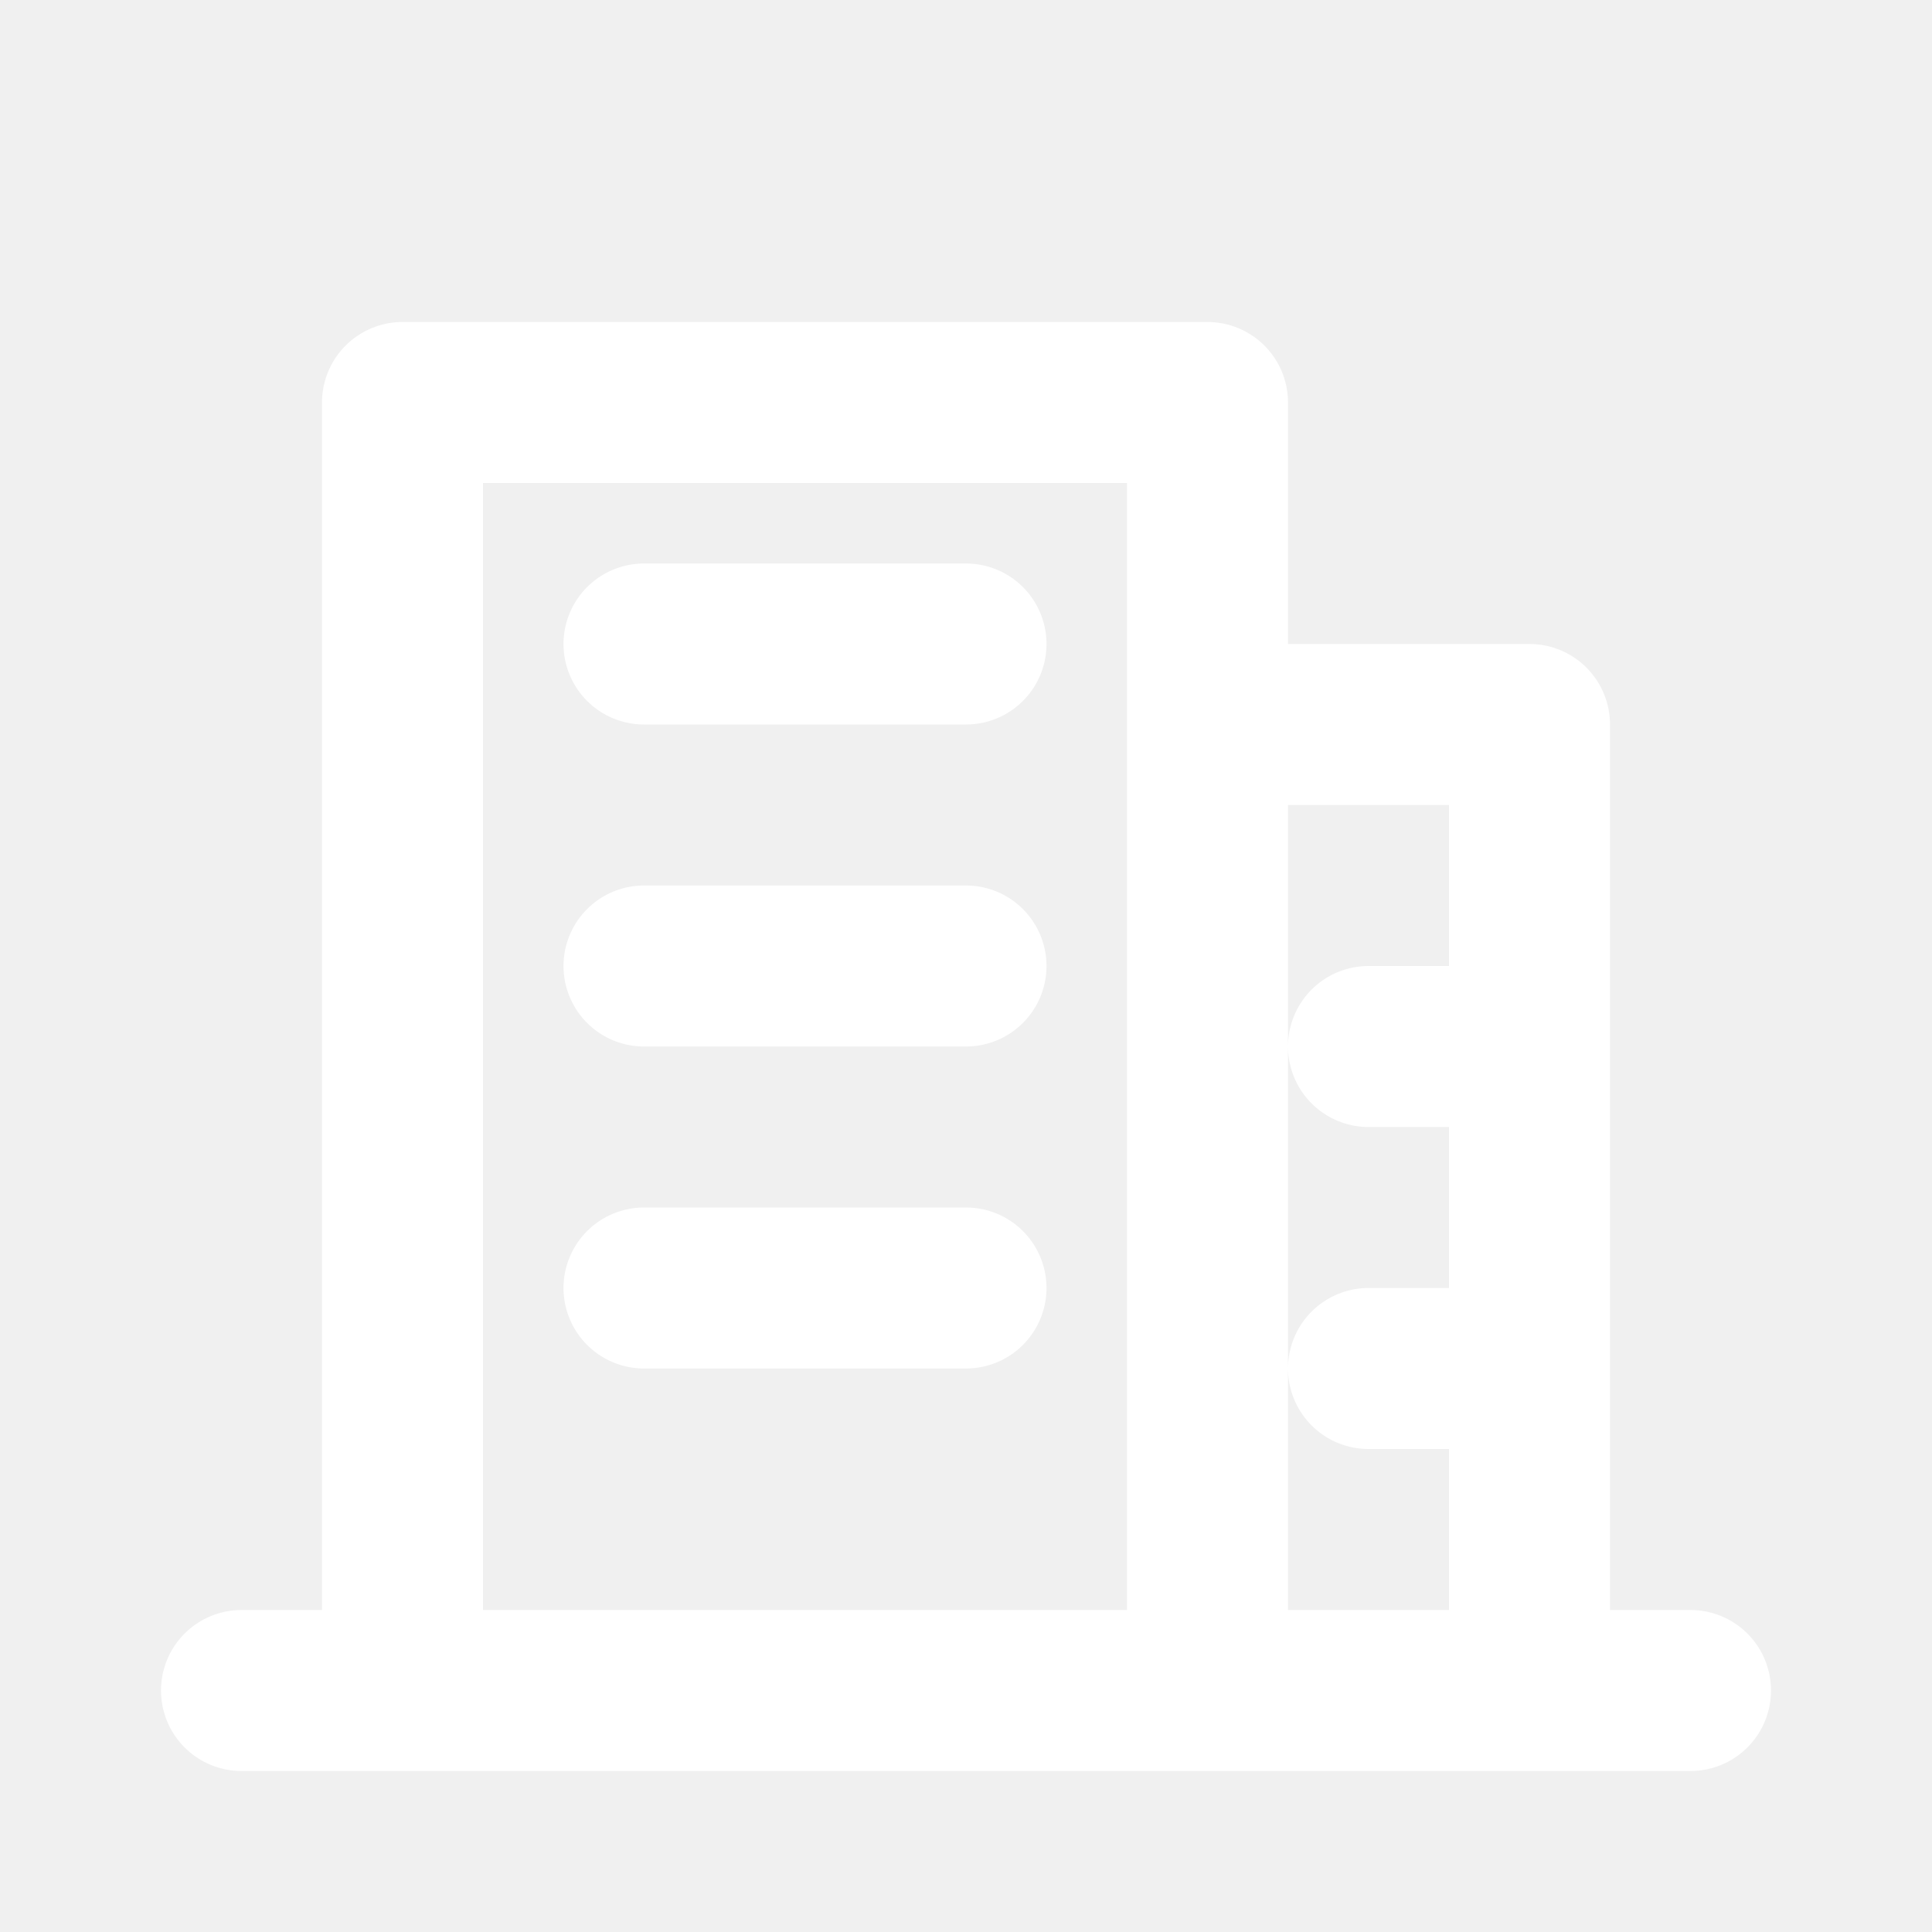
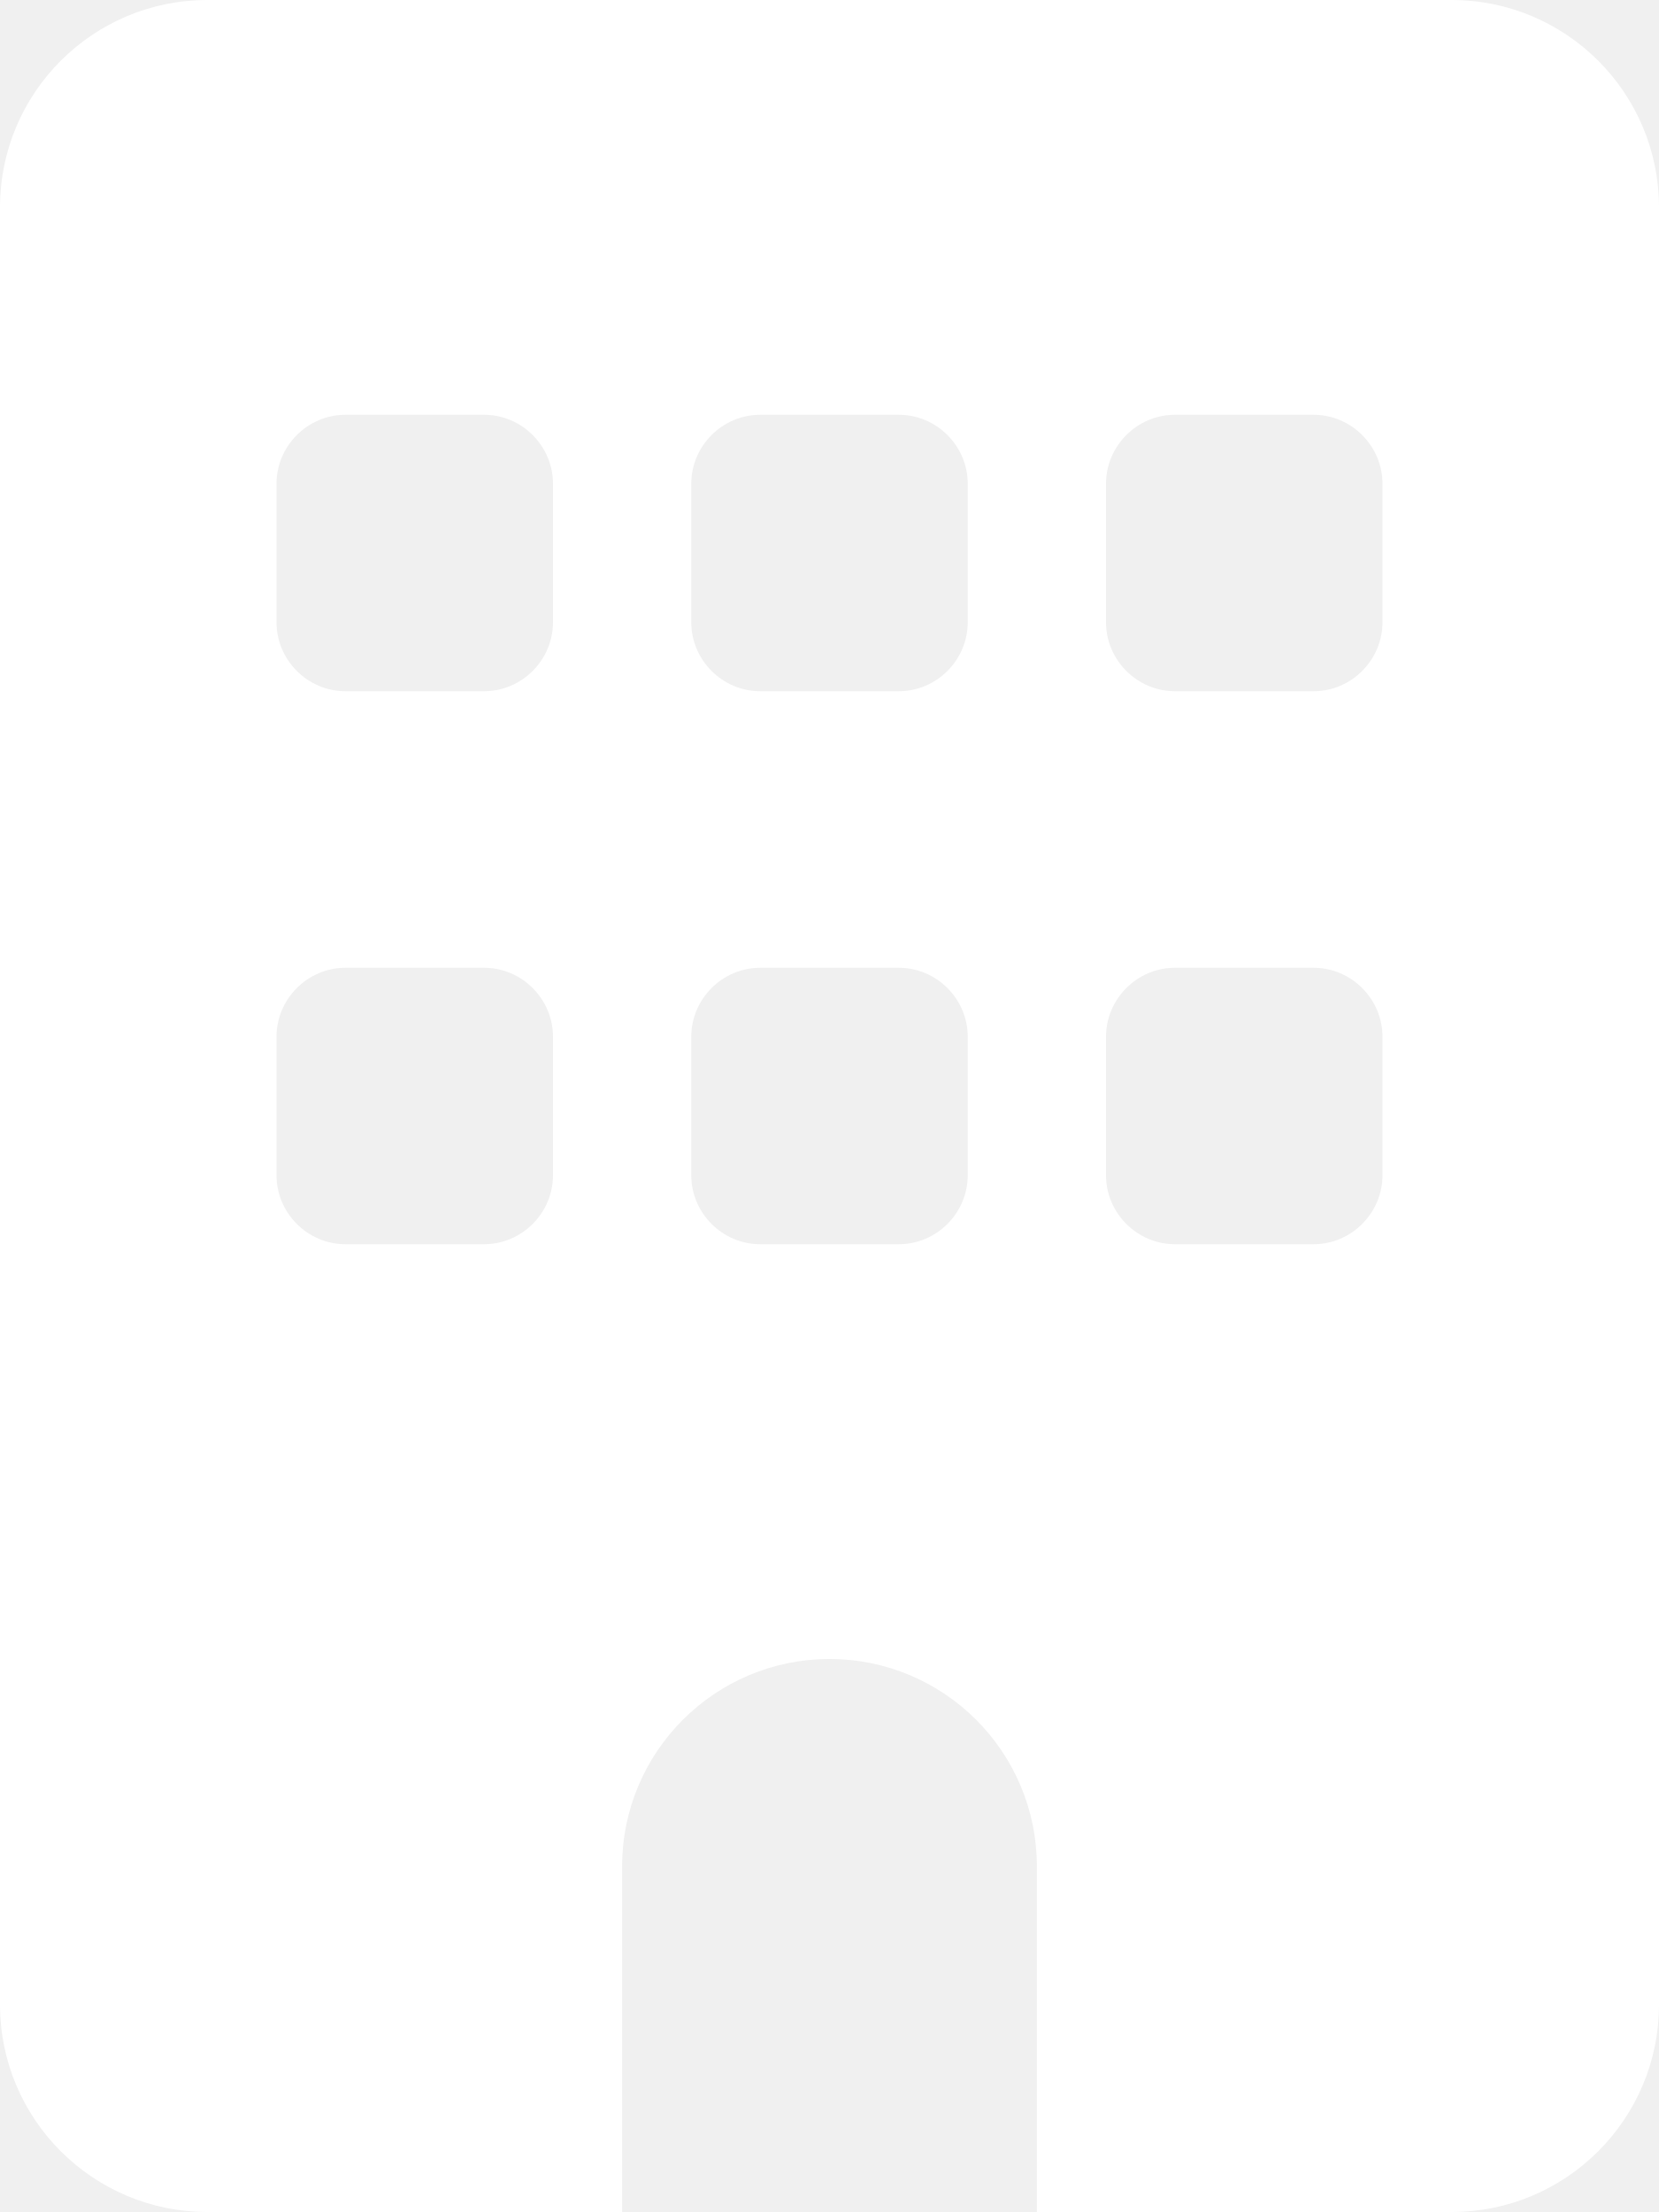
- <svg xmlns="http://www.w3.org/2000/svg" viewBox="0 0 24 24" fill="none" stroke="#fff" stroke-width="2" stroke-linecap="round" stroke-linejoin="round">
-   <path d="M3 21h18M5 21V5h10v16M15 9h4v12M8 8h4M8 12h4M8 16h4M17 13h1M17 17h1" />
+ <svg xmlns="http://www.w3.org/2000/svg" viewBox="0 0 384 512">
+   <path fill="#ffffff" d="M48 0C21.5 0 0 21.5 0 48V464c0 26.5 21.5 48 48 48h96V432c0-26.5 21.5-48 48-48s48 21.5 48 48v80h96c26.5 0 48-21.5 48-48V48c0-26.5-21.5-48-48-48H48zM64 240c0-8.8 7.2-16 16-16h32c8.8 0 16 7.2 16 16v32c0 8.8-7.2 16-16 16H80c-8.8 0-16-7.2-16-16V240zm112-16h32c8.8 0 16 7.2 16 16v32c0 8.8-7.2 16-16 16H176c-8.8 0-16-7.2-16-16V240c0-8.8 7.2-16 16-16zm80 16c0-8.8 7.2-16 16-16h32c8.8 0 16 7.2 16 16v32c0 8.8-7.2 16-16 16H272c-8.8 0-16-7.2-16-16V240zM80 96h32c8.8 0 16 7.2 16 16v32c0 8.8-7.2 16-16 16H80c-8.8 0-16-7.2-16-16V112c0-8.8 7.2-16 16-16zm80 16c0-8.8 7.2-16 16-16h32c8.8 0 16 7.2 16 16v32c0 8.8-7.2 16-16 16H176c-8.8 0-16-7.2-16-16V112zM272 96h32c8.8 0 16 7.2 16 16v32c0 8.8-7.2 16-16 16H272c-8.8 0-16-7.2-16-16V112c0-8.8 7.2-16 16-16z" />
</svg>
